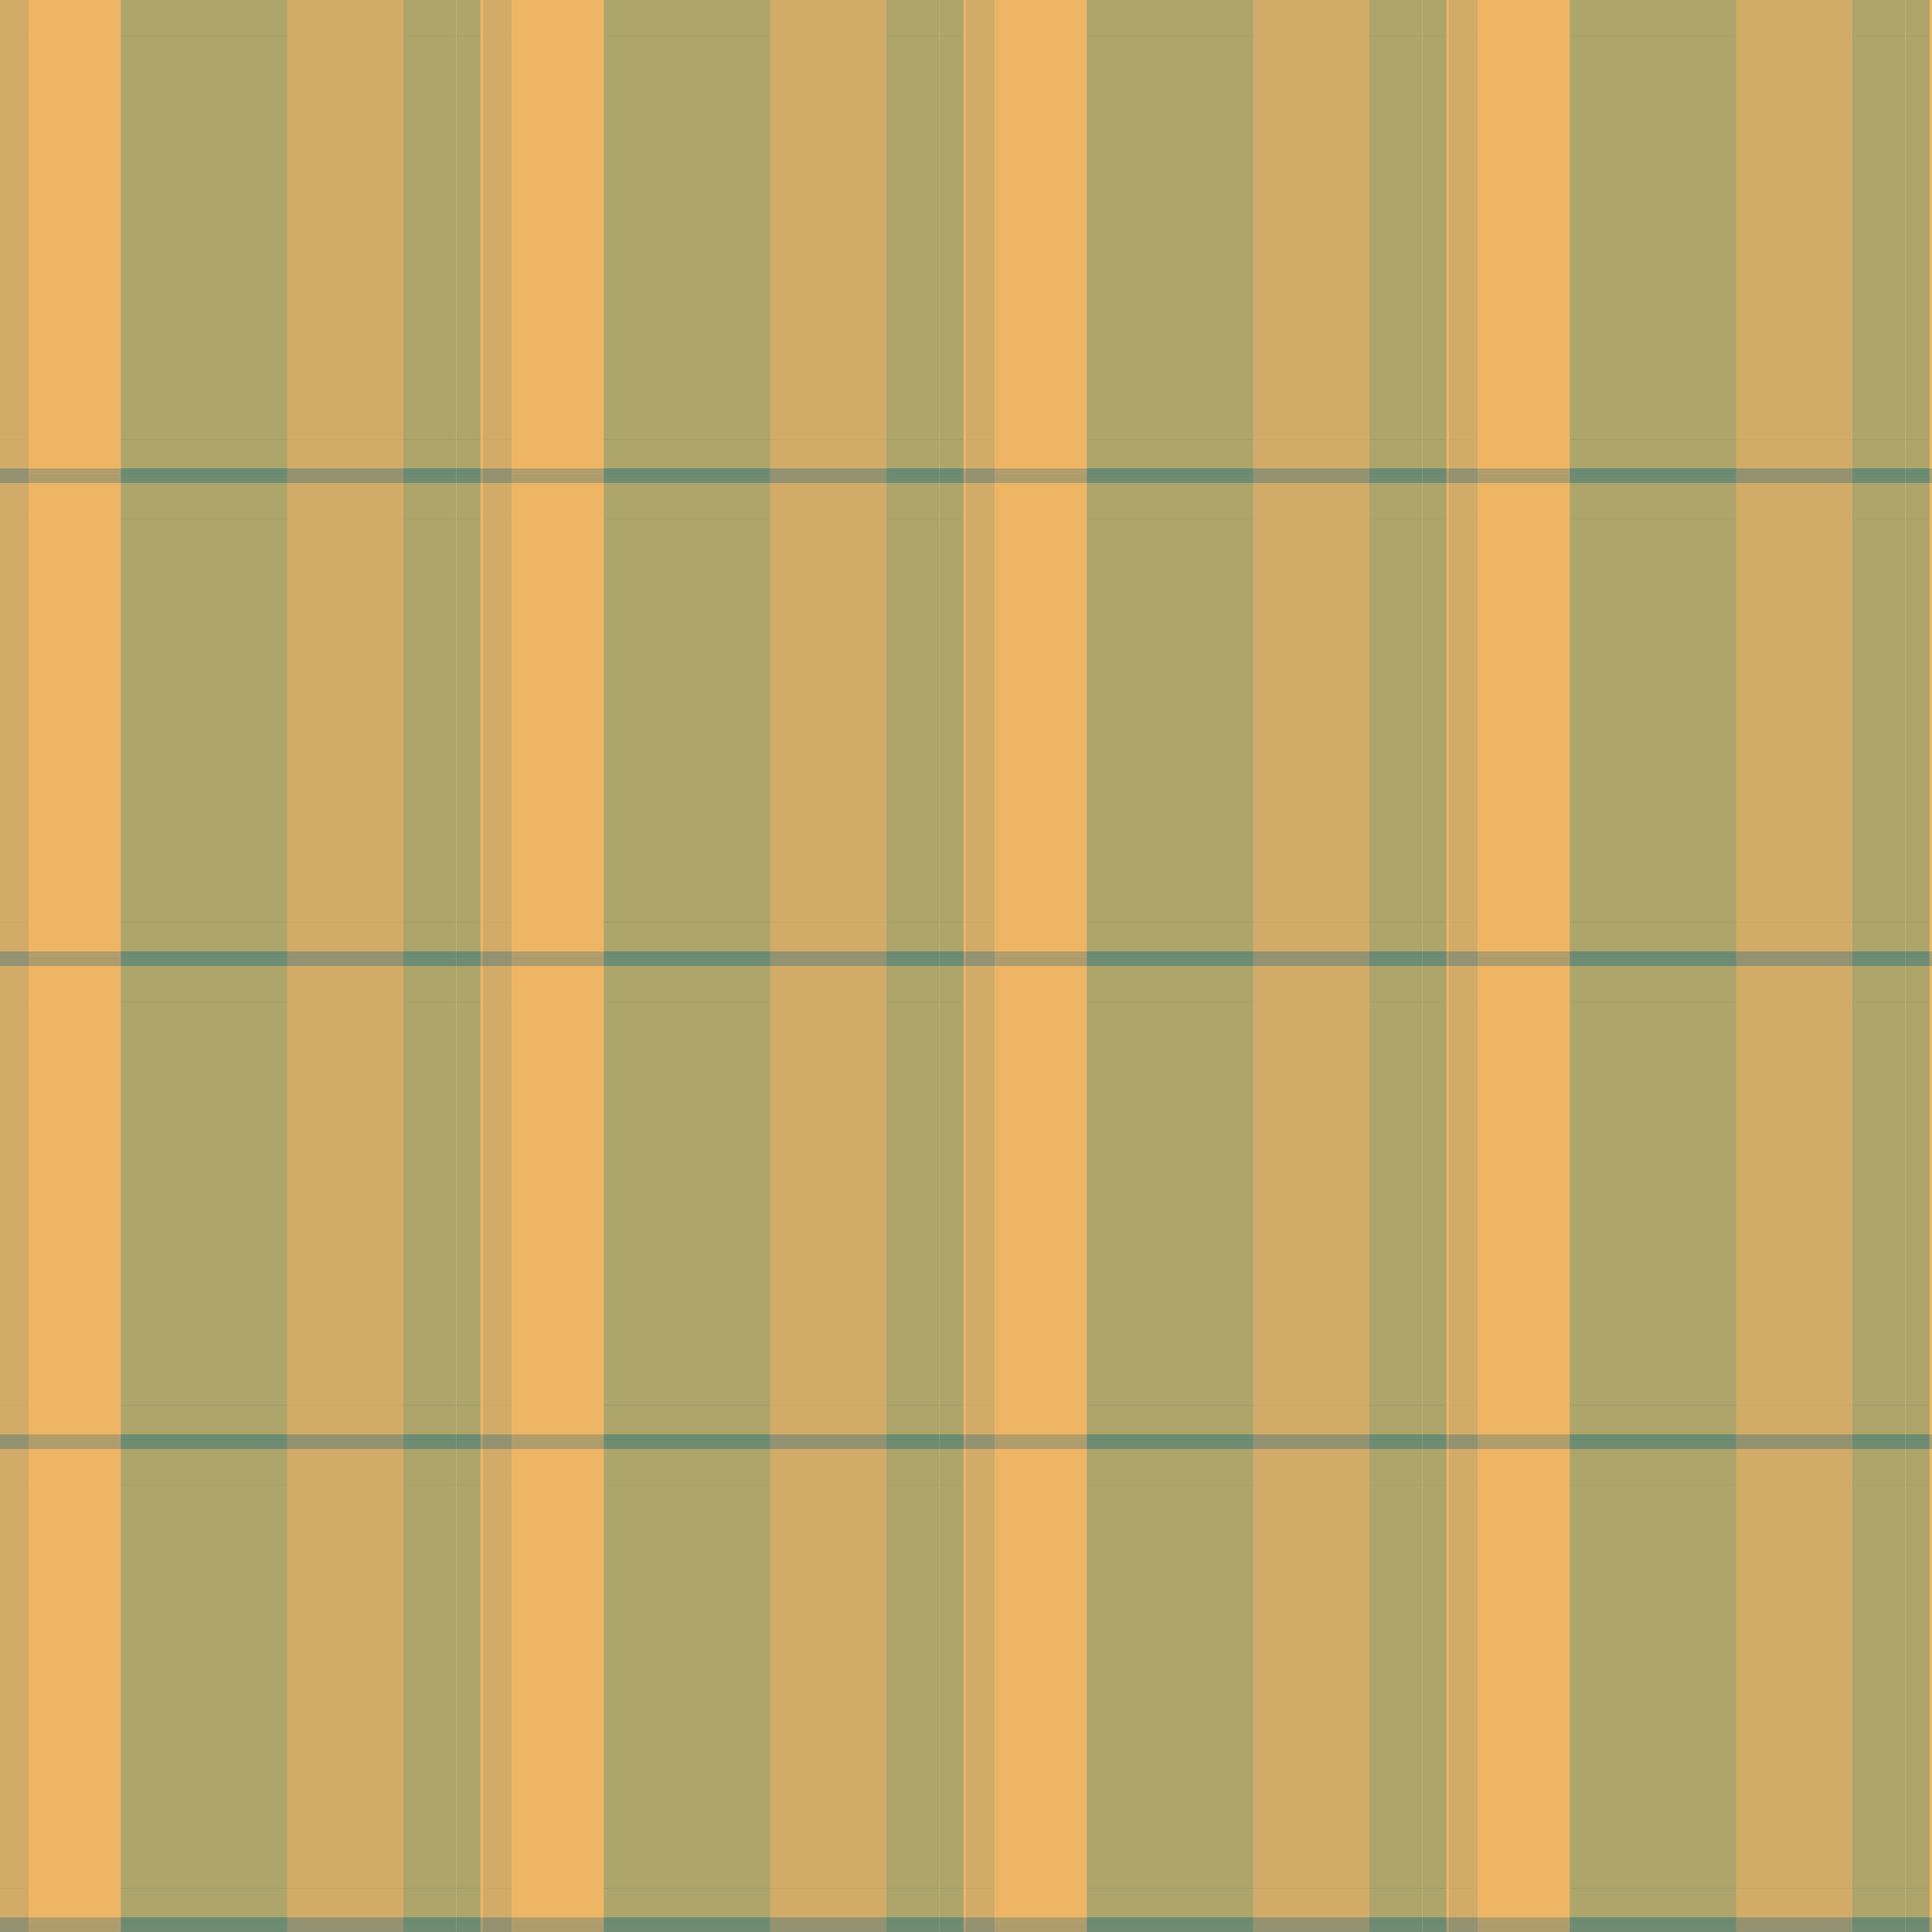
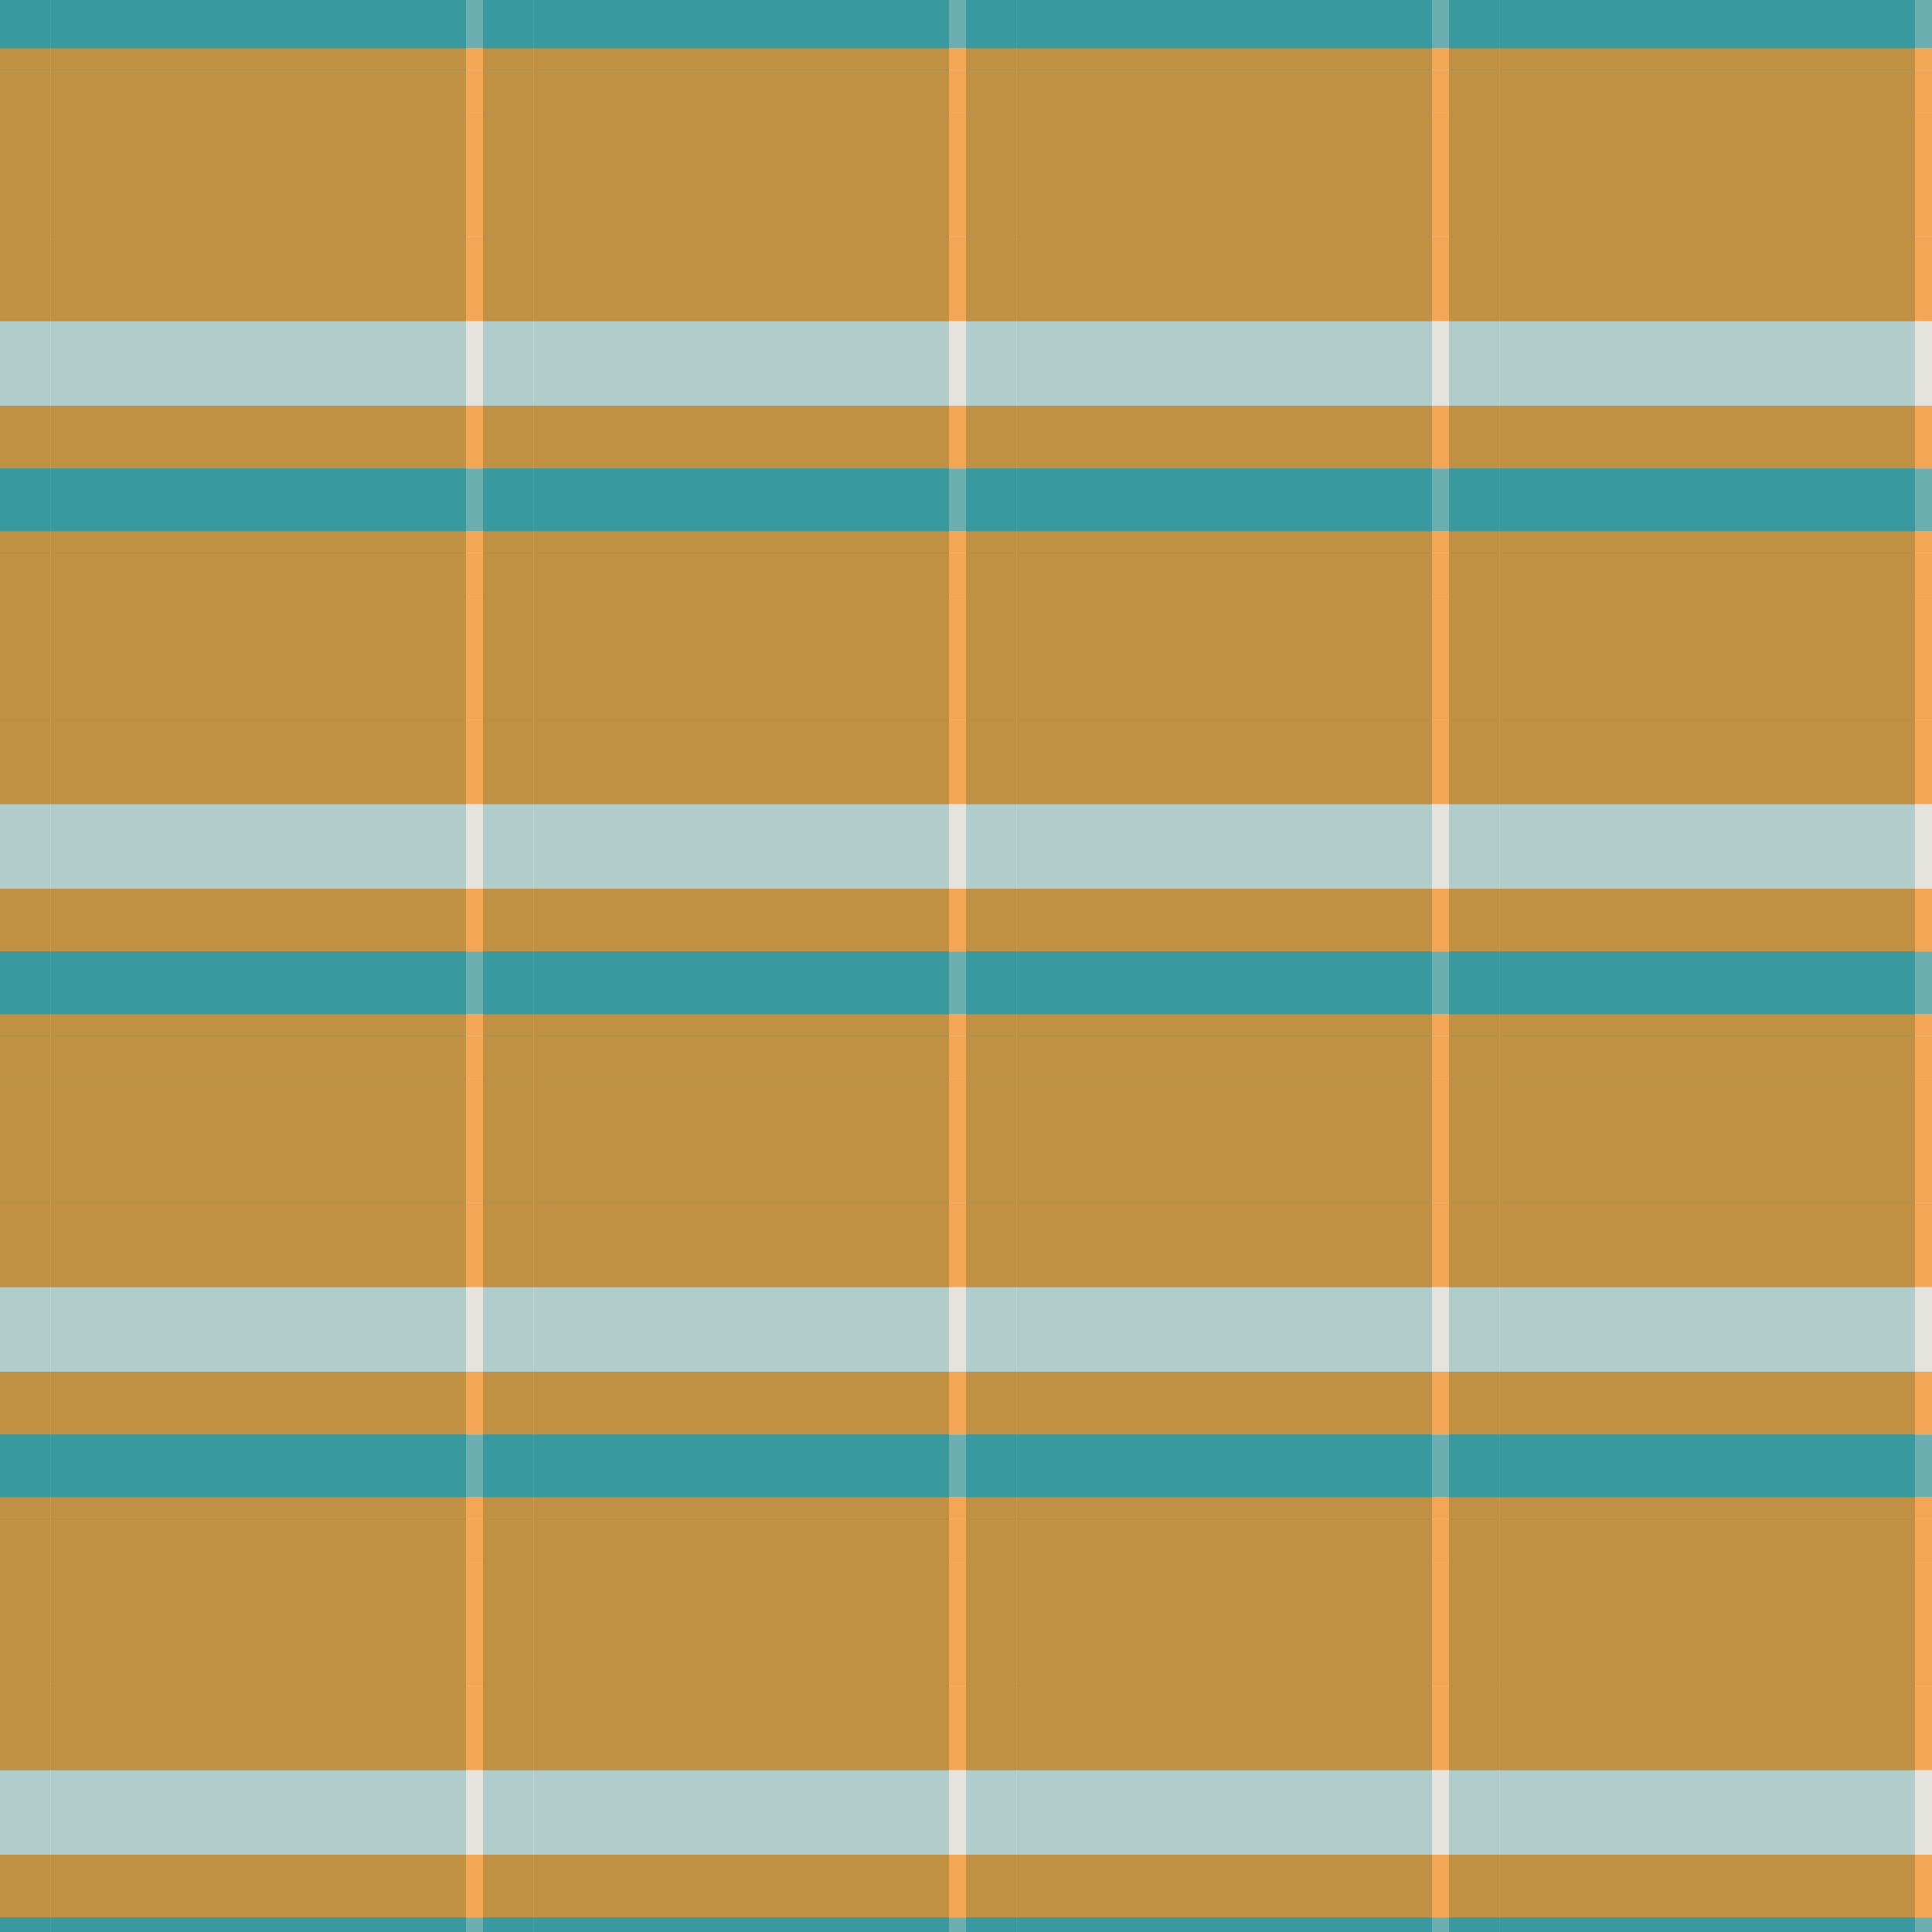
<svg xmlns="http://www.w3.org/2000/svg" version="1.0" width="800" height="800" viewBox="0 0 800 800" preserveAspectRatio="xMidYMid meet">
  <g id="row0" transform="translate(0,0.0)">
    <g id="0" transform="translate(0,0)scale(1,1)">
-       <rect x="0" y="0" width="12" height="200" fill="#949271" />
-       <rect x="12" y="0" width="38" height="200" fill="#EFB664" />
-       <rect x="50" y="0" width="69" height="200" fill="#167F79" />
-       <rect x="119" y="0" width="48" height="200" fill="#949271" />
-       <rect x="167" y="0" width="22" height="200" fill="#167F79" />
-       <rect x="189" y="0" width="10" height="200" fill="#167F79" />
-       <rect x="199" y="0" width="1" height="200" fill="#EFB664" />
-       <rect x="200" y="0" width="0" height="200" fill="#167F79" />
-       <g transform="rotate(90, 100, 100)" fill-opacity="0.7">
-         <rect x="0" y="0" width="15" height="200" fill="#EFB664" />
-         <rect x="15" y="0" width="167" height="200" fill="#EFB664" />
-         <rect x="182" y="0" width="12" height="200" fill="#EFB664" />
-         <rect x="194" y="0" width="1" height="200" fill="#949271" />
-         <rect x="195" y="0" width="1" height="200" fill="#949271" />
-         <rect x="196" y="0" width="4" height="200" fill="#949271" />
-         <rect x="200" y="0" width="0" height="200" fill="#949271" />
-         <rect x="200" y="0" width="0" height="200" fill="#EFB664" />
-         <rect x="200" y="0" width="0" height="200" fill="#EFB664" />
+       <rect x="0" y="0" width="21" height="200" fill="#38999E" />
+       <rect x="21" y="0" width="172" height="200" fill="#38999E" />
+       <rect x="193" y="0" width="7" height="200" fill="#E5E3DF" />
+       <g transform="rotate(90, 100, 100)" fill-opacity="0.7">
+         <rect x="0" y="0" width="20" height="200" fill="#38999E" />
+         <rect x="20" y="0" width="9" height="200" fill="#FA8D1C" />
+         <rect x="29" y="0" width="18" height="200" fill="#FA8D1C" />
+         <rect x="47" y="0" width="51" height="200" fill="#FA8D1C" />
+         <rect x="98" y="0" width="35" height="200" fill="#FA8D1C" />
+         <rect x="133" y="0" width="35" height="200" fill="#E5E3DF" />
+         <rect x="168" y="0" width="26" height="200" fill="#FA8D1C" />
+         <rect x="194" y="0" width="0" height="200" fill="#FA8D1C" />
+         <rect x="194" y="0" width="6" height="200" fill="#38999E" />
      </g>
    </g>
    <g id="1" transform="translate(200,0)scale(1,1)">
-       <rect x="0" y="0" width="12" height="200" fill="#949271" />
-       <rect x="12" y="0" width="38" height="200" fill="#EFB664" />
-       <rect x="50" y="0" width="69" height="200" fill="#167F79" />
-       <rect x="119" y="0" width="48" height="200" fill="#949271" />
-       <rect x="167" y="0" width="22" height="200" fill="#167F79" />
-       <rect x="189" y="0" width="10" height="200" fill="#167F79" />
-       <rect x="199" y="0" width="1" height="200" fill="#EFB664" />
-       <rect x="200" y="0" width="0" height="200" fill="#167F79" />
-       <g transform="rotate(90, 100, 100)" fill-opacity="0.7">
-         <rect x="0" y="0" width="15" height="200" fill="#EFB664" />
-         <rect x="15" y="0" width="167" height="200" fill="#EFB664" />
-         <rect x="182" y="0" width="12" height="200" fill="#EFB664" />
-         <rect x="194" y="0" width="1" height="200" fill="#949271" />
-         <rect x="195" y="0" width="1" height="200" fill="#949271" />
-         <rect x="196" y="0" width="4" height="200" fill="#949271" />
-         <rect x="200" y="0" width="0" height="200" fill="#949271" />
-         <rect x="200" y="0" width="0" height="200" fill="#EFB664" />
-         <rect x="200" y="0" width="0" height="200" fill="#EFB664" />
+       <rect x="0" y="0" width="21" height="200" fill="#38999E" />
+       <rect x="21" y="0" width="172" height="200" fill="#38999E" />
+       <rect x="193" y="0" width="7" height="200" fill="#E5E3DF" />
+       <g transform="rotate(90, 100, 100)" fill-opacity="0.7">
+         <rect x="0" y="0" width="20" height="200" fill="#38999E" />
+         <rect x="20" y="0" width="9" height="200" fill="#FA8D1C" />
+         <rect x="29" y="0" width="18" height="200" fill="#FA8D1C" />
+         <rect x="47" y="0" width="51" height="200" fill="#FA8D1C" />
+         <rect x="98" y="0" width="35" height="200" fill="#FA8D1C" />
+         <rect x="133" y="0" width="35" height="200" fill="#E5E3DF" />
+         <rect x="168" y="0" width="26" height="200" fill="#FA8D1C" />
+         <rect x="194" y="0" width="0" height="200" fill="#FA8D1C" />
+         <rect x="194" y="0" width="6" height="200" fill="#38999E" />
      </g>
    </g>
    <g id="2" transform="translate(400,0)scale(1,1)">
-       <rect x="0" y="0" width="12" height="200" fill="#949271" />
-       <rect x="12" y="0" width="38" height="200" fill="#EFB664" />
-       <rect x="50" y="0" width="69" height="200" fill="#167F79" />
-       <rect x="119" y="0" width="48" height="200" fill="#949271" />
-       <rect x="167" y="0" width="22" height="200" fill="#167F79" />
-       <rect x="189" y="0" width="10" height="200" fill="#167F79" />
-       <rect x="199" y="0" width="1" height="200" fill="#EFB664" />
-       <rect x="200" y="0" width="0" height="200" fill="#167F79" />
-       <g transform="rotate(90, 100, 100)" fill-opacity="0.7">
-         <rect x="0" y="0" width="15" height="200" fill="#EFB664" />
-         <rect x="15" y="0" width="167" height="200" fill="#EFB664" />
-         <rect x="182" y="0" width="12" height="200" fill="#EFB664" />
-         <rect x="194" y="0" width="1" height="200" fill="#949271" />
-         <rect x="195" y="0" width="1" height="200" fill="#949271" />
-         <rect x="196" y="0" width="4" height="200" fill="#949271" />
-         <rect x="200" y="0" width="0" height="200" fill="#949271" />
-         <rect x="200" y="0" width="0" height="200" fill="#EFB664" />
-         <rect x="200" y="0" width="0" height="200" fill="#EFB664" />
+       <rect x="0" y="0" width="21" height="200" fill="#38999E" />
+       <rect x="21" y="0" width="172" height="200" fill="#38999E" />
+       <rect x="193" y="0" width="7" height="200" fill="#E5E3DF" />
+       <g transform="rotate(90, 100, 100)" fill-opacity="0.7">
+         <rect x="0" y="0" width="20" height="200" fill="#38999E" />
+         <rect x="20" y="0" width="9" height="200" fill="#FA8D1C" />
+         <rect x="29" y="0" width="18" height="200" fill="#FA8D1C" />
+         <rect x="47" y="0" width="51" height="200" fill="#FA8D1C" />
+         <rect x="98" y="0" width="35" height="200" fill="#FA8D1C" />
+         <rect x="133" y="0" width="35" height="200" fill="#E5E3DF" />
+         <rect x="168" y="0" width="26" height="200" fill="#FA8D1C" />
+         <rect x="194" y="0" width="0" height="200" fill="#FA8D1C" />
+         <rect x="194" y="0" width="6" height="200" fill="#38999E" />
      </g>
    </g>
    <g id="3" transform="translate(600,0)scale(1,1)">
-       <rect x="0" y="0" width="12" height="200" fill="#949271" />
-       <rect x="12" y="0" width="38" height="200" fill="#EFB664" />
-       <rect x="50" y="0" width="69" height="200" fill="#167F79" />
-       <rect x="119" y="0" width="48" height="200" fill="#949271" />
-       <rect x="167" y="0" width="22" height="200" fill="#167F79" />
-       <rect x="189" y="0" width="10" height="200" fill="#167F79" />
-       <rect x="199" y="0" width="1" height="200" fill="#EFB664" />
-       <rect x="200" y="0" width="0" height="200" fill="#167F79" />
-       <g transform="rotate(90, 100, 100)" fill-opacity="0.7">
-         <rect x="0" y="0" width="15" height="200" fill="#EFB664" />
-         <rect x="15" y="0" width="167" height="200" fill="#EFB664" />
-         <rect x="182" y="0" width="12" height="200" fill="#EFB664" />
-         <rect x="194" y="0" width="1" height="200" fill="#949271" />
-         <rect x="195" y="0" width="1" height="200" fill="#949271" />
-         <rect x="196" y="0" width="4" height="200" fill="#949271" />
-         <rect x="200" y="0" width="0" height="200" fill="#949271" />
-         <rect x="200" y="0" width="0" height="200" fill="#EFB664" />
-         <rect x="200" y="0" width="0" height="200" fill="#EFB664" />
+       <rect x="0" y="0" width="21" height="200" fill="#38999E" />
+       <rect x="21" y="0" width="172" height="200" fill="#38999E" />
+       <rect x="193" y="0" width="7" height="200" fill="#E5E3DF" />
+       <g transform="rotate(90, 100, 100)" fill-opacity="0.7">
+         <rect x="0" y="0" width="20" height="200" fill="#38999E" />
+         <rect x="20" y="0" width="9" height="200" fill="#FA8D1C" />
+         <rect x="29" y="0" width="18" height="200" fill="#FA8D1C" />
+         <rect x="47" y="0" width="51" height="200" fill="#FA8D1C" />
+         <rect x="98" y="0" width="35" height="200" fill="#FA8D1C" />
+         <rect x="133" y="0" width="35" height="200" fill="#E5E3DF" />
+         <rect x="168" y="0" width="26" height="200" fill="#FA8D1C" />
+         <rect x="194" y="0" width="0" height="200" fill="#FA8D1C" />
+         <rect x="194" y="0" width="6" height="200" fill="#38999E" />
      </g>
    </g>
    <g id="4" transform="translate(800,0)scale(1,1)">
-       <rect x="0" y="0" width="12" height="200" fill="#949271" />
-       <rect x="12" y="0" width="38" height="200" fill="#EFB664" />
-       <rect x="50" y="0" width="69" height="200" fill="#167F79" />
-       <rect x="119" y="0" width="48" height="200" fill="#949271" />
-       <rect x="167" y="0" width="22" height="200" fill="#167F79" />
-       <rect x="189" y="0" width="10" height="200" fill="#167F79" />
-       <rect x="199" y="0" width="1" height="200" fill="#EFB664" />
-       <rect x="200" y="0" width="0" height="200" fill="#167F79" />
-       <g transform="rotate(90, 100, 100)" fill-opacity="0.7">
-         <rect x="0" y="0" width="15" height="200" fill="#EFB664" />
-         <rect x="15" y="0" width="167" height="200" fill="#EFB664" />
-         <rect x="182" y="0" width="12" height="200" fill="#EFB664" />
-         <rect x="194" y="0" width="1" height="200" fill="#949271" />
-         <rect x="195" y="0" width="1" height="200" fill="#949271" />
-         <rect x="196" y="0" width="4" height="200" fill="#949271" />
-         <rect x="200" y="0" width="0" height="200" fill="#949271" />
-         <rect x="200" y="0" width="0" height="200" fill="#EFB664" />
-         <rect x="200" y="0" width="0" height="200" fill="#EFB664" />
+       <rect x="0" y="0" width="21" height="200" fill="#38999E" />
+       <rect x="21" y="0" width="172" height="200" fill="#38999E" />
+       <rect x="193" y="0" width="7" height="200" fill="#E5E3DF" />
+       <g transform="rotate(90, 100, 100)" fill-opacity="0.7">
+         <rect x="0" y="0" width="20" height="200" fill="#38999E" />
+         <rect x="20" y="0" width="9" height="200" fill="#FA8D1C" />
+         <rect x="29" y="0" width="18" height="200" fill="#FA8D1C" />
+         <rect x="47" y="0" width="51" height="200" fill="#FA8D1C" />
+         <rect x="98" y="0" width="35" height="200" fill="#FA8D1C" />
+         <rect x="133" y="0" width="35" height="200" fill="#E5E3DF" />
+         <rect x="168" y="0" width="26" height="200" fill="#FA8D1C" />
+         <rect x="194" y="0" width="0" height="200" fill="#FA8D1C" />
+         <rect x="194" y="0" width="6" height="200" fill="#38999E" />
      </g>
    </g>
  </g>
  <g id="row1" transform="translate(0,200.0)">
    <g id="0" transform="translate(0,0)scale(1,1)">
-       <rect x="0" y="0" width="12" height="200" fill="#949271" />
-       <rect x="12" y="0" width="38" height="200" fill="#EFB664" />
-       <rect x="50" y="0" width="69" height="200" fill="#167F79" />
-       <rect x="119" y="0" width="48" height="200" fill="#949271" />
-       <rect x="167" y="0" width="22" height="200" fill="#167F79" />
-       <rect x="189" y="0" width="10" height="200" fill="#167F79" />
-       <rect x="199" y="0" width="1" height="200" fill="#EFB664" />
-       <rect x="200" y="0" width="0" height="200" fill="#167F79" />
-       <g transform="rotate(90, 100, 100)" fill-opacity="0.7">
-         <rect x="0" y="0" width="15" height="200" fill="#EFB664" />
-         <rect x="15" y="0" width="167" height="200" fill="#EFB664" />
-         <rect x="182" y="0" width="12" height="200" fill="#EFB664" />
-         <rect x="194" y="0" width="1" height="200" fill="#949271" />
-         <rect x="195" y="0" width="1" height="200" fill="#949271" />
-         <rect x="196" y="0" width="4" height="200" fill="#949271" />
-         <rect x="200" y="0" width="0" height="200" fill="#949271" />
-         <rect x="200" y="0" width="0" height="200" fill="#EFB664" />
-         <rect x="200" y="0" width="0" height="200" fill="#EFB664" />
+       <rect x="0" y="0" width="21" height="200" fill="#38999E" />
+       <rect x="21" y="0" width="172" height="200" fill="#38999E" />
+       <rect x="193" y="0" width="7" height="200" fill="#E5E3DF" />
+       <g transform="rotate(90, 100, 100)" fill-opacity="0.7">
+         <rect x="0" y="0" width="20" height="200" fill="#38999E" />
+         <rect x="20" y="0" width="9" height="200" fill="#FA8D1C" />
+         <rect x="29" y="0" width="18" height="200" fill="#FA8D1C" />
+         <rect x="47" y="0" width="51" height="200" fill="#FA8D1C" />
+         <rect x="98" y="0" width="35" height="200" fill="#FA8D1C" />
+         <rect x="133" y="0" width="35" height="200" fill="#E5E3DF" />
+         <rect x="168" y="0" width="26" height="200" fill="#FA8D1C" />
+         <rect x="194" y="0" width="0" height="200" fill="#FA8D1C" />
+         <rect x="194" y="0" width="6" height="200" fill="#38999E" />
      </g>
    </g>
    <g id="1" transform="translate(200,0)scale(1,1)">
-       <rect x="0" y="0" width="12" height="200" fill="#949271" />
-       <rect x="12" y="0" width="38" height="200" fill="#EFB664" />
-       <rect x="50" y="0" width="69" height="200" fill="#167F79" />
-       <rect x="119" y="0" width="48" height="200" fill="#949271" />
-       <rect x="167" y="0" width="22" height="200" fill="#167F79" />
-       <rect x="189" y="0" width="10" height="200" fill="#167F79" />
-       <rect x="199" y="0" width="1" height="200" fill="#EFB664" />
-       <rect x="200" y="0" width="0" height="200" fill="#167F79" />
-       <g transform="rotate(90, 100, 100)" fill-opacity="0.7">
-         <rect x="0" y="0" width="15" height="200" fill="#EFB664" />
-         <rect x="15" y="0" width="167" height="200" fill="#EFB664" />
-         <rect x="182" y="0" width="12" height="200" fill="#EFB664" />
-         <rect x="194" y="0" width="1" height="200" fill="#949271" />
-         <rect x="195" y="0" width="1" height="200" fill="#949271" />
-         <rect x="196" y="0" width="4" height="200" fill="#949271" />
-         <rect x="200" y="0" width="0" height="200" fill="#949271" />
-         <rect x="200" y="0" width="0" height="200" fill="#EFB664" />
-         <rect x="200" y="0" width="0" height="200" fill="#EFB664" />
+       <rect x="0" y="0" width="21" height="200" fill="#38999E" />
+       <rect x="21" y="0" width="172" height="200" fill="#38999E" />
+       <rect x="193" y="0" width="7" height="200" fill="#E5E3DF" />
+       <g transform="rotate(90, 100, 100)" fill-opacity="0.7">
+         <rect x="0" y="0" width="20" height="200" fill="#38999E" />
+         <rect x="20" y="0" width="9" height="200" fill="#FA8D1C" />
+         <rect x="29" y="0" width="18" height="200" fill="#FA8D1C" />
+         <rect x="47" y="0" width="51" height="200" fill="#FA8D1C" />
+         <rect x="98" y="0" width="35" height="200" fill="#FA8D1C" />
+         <rect x="133" y="0" width="35" height="200" fill="#E5E3DF" />
+         <rect x="168" y="0" width="26" height="200" fill="#FA8D1C" />
+         <rect x="194" y="0" width="0" height="200" fill="#FA8D1C" />
+         <rect x="194" y="0" width="6" height="200" fill="#38999E" />
      </g>
    </g>
    <g id="2" transform="translate(400,0)scale(1,1)">
-       <rect x="0" y="0" width="12" height="200" fill="#949271" />
-       <rect x="12" y="0" width="38" height="200" fill="#EFB664" />
-       <rect x="50" y="0" width="69" height="200" fill="#167F79" />
-       <rect x="119" y="0" width="48" height="200" fill="#949271" />
-       <rect x="167" y="0" width="22" height="200" fill="#167F79" />
-       <rect x="189" y="0" width="10" height="200" fill="#167F79" />
-       <rect x="199" y="0" width="1" height="200" fill="#EFB664" />
-       <rect x="200" y="0" width="0" height="200" fill="#167F79" />
-       <g transform="rotate(90, 100, 100)" fill-opacity="0.7">
-         <rect x="0" y="0" width="15" height="200" fill="#EFB664" />
-         <rect x="15" y="0" width="167" height="200" fill="#EFB664" />
-         <rect x="182" y="0" width="12" height="200" fill="#EFB664" />
-         <rect x="194" y="0" width="1" height="200" fill="#949271" />
-         <rect x="195" y="0" width="1" height="200" fill="#949271" />
-         <rect x="196" y="0" width="4" height="200" fill="#949271" />
-         <rect x="200" y="0" width="0" height="200" fill="#949271" />
-         <rect x="200" y="0" width="0" height="200" fill="#EFB664" />
-         <rect x="200" y="0" width="0" height="200" fill="#EFB664" />
+       <rect x="0" y="0" width="21" height="200" fill="#38999E" />
+       <rect x="21" y="0" width="172" height="200" fill="#38999E" />
+       <rect x="193" y="0" width="7" height="200" fill="#E5E3DF" />
+       <g transform="rotate(90, 100, 100)" fill-opacity="0.7">
+         <rect x="0" y="0" width="20" height="200" fill="#38999E" />
+         <rect x="20" y="0" width="9" height="200" fill="#FA8D1C" />
+         <rect x="29" y="0" width="18" height="200" fill="#FA8D1C" />
+         <rect x="47" y="0" width="51" height="200" fill="#FA8D1C" />
+         <rect x="98" y="0" width="35" height="200" fill="#FA8D1C" />
+         <rect x="133" y="0" width="35" height="200" fill="#E5E3DF" />
+         <rect x="168" y="0" width="26" height="200" fill="#FA8D1C" />
+         <rect x="194" y="0" width="0" height="200" fill="#FA8D1C" />
+         <rect x="194" y="0" width="6" height="200" fill="#38999E" />
      </g>
    </g>
    <g id="3" transform="translate(600,0)scale(1,1)">
-       <rect x="0" y="0" width="12" height="200" fill="#949271" />
-       <rect x="12" y="0" width="38" height="200" fill="#EFB664" />
-       <rect x="50" y="0" width="69" height="200" fill="#167F79" />
-       <rect x="119" y="0" width="48" height="200" fill="#949271" />
-       <rect x="167" y="0" width="22" height="200" fill="#167F79" />
-       <rect x="189" y="0" width="10" height="200" fill="#167F79" />
-       <rect x="199" y="0" width="1" height="200" fill="#EFB664" />
-       <rect x="200" y="0" width="0" height="200" fill="#167F79" />
-       <g transform="rotate(90, 100, 100)" fill-opacity="0.7">
-         <rect x="0" y="0" width="15" height="200" fill="#EFB664" />
-         <rect x="15" y="0" width="167" height="200" fill="#EFB664" />
-         <rect x="182" y="0" width="12" height="200" fill="#EFB664" />
-         <rect x="194" y="0" width="1" height="200" fill="#949271" />
-         <rect x="195" y="0" width="1" height="200" fill="#949271" />
-         <rect x="196" y="0" width="4" height="200" fill="#949271" />
-         <rect x="200" y="0" width="0" height="200" fill="#949271" />
-         <rect x="200" y="0" width="0" height="200" fill="#EFB664" />
-         <rect x="200" y="0" width="0" height="200" fill="#EFB664" />
+       <rect x="0" y="0" width="21" height="200" fill="#38999E" />
+       <rect x="21" y="0" width="172" height="200" fill="#38999E" />
+       <rect x="193" y="0" width="7" height="200" fill="#E5E3DF" />
+       <g transform="rotate(90, 100, 100)" fill-opacity="0.7">
+         <rect x="0" y="0" width="20" height="200" fill="#38999E" />
+         <rect x="20" y="0" width="9" height="200" fill="#FA8D1C" />
+         <rect x="29" y="0" width="18" height="200" fill="#FA8D1C" />
+         <rect x="47" y="0" width="51" height="200" fill="#FA8D1C" />
+         <rect x="98" y="0" width="35" height="200" fill="#FA8D1C" />
+         <rect x="133" y="0" width="35" height="200" fill="#E5E3DF" />
+         <rect x="168" y="0" width="26" height="200" fill="#FA8D1C" />
+         <rect x="194" y="0" width="0" height="200" fill="#FA8D1C" />
+         <rect x="194" y="0" width="6" height="200" fill="#38999E" />
      </g>
    </g>
    <g id="4" transform="translate(800,0)scale(1,1)">
-       <rect x="0" y="0" width="12" height="200" fill="#949271" />
-       <rect x="12" y="0" width="38" height="200" fill="#EFB664" />
-       <rect x="50" y="0" width="69" height="200" fill="#167F79" />
-       <rect x="119" y="0" width="48" height="200" fill="#949271" />
-       <rect x="167" y="0" width="22" height="200" fill="#167F79" />
-       <rect x="189" y="0" width="10" height="200" fill="#167F79" />
-       <rect x="199" y="0" width="1" height="200" fill="#EFB664" />
-       <rect x="200" y="0" width="0" height="200" fill="#167F79" />
-       <g transform="rotate(90, 100, 100)" fill-opacity="0.7">
-         <rect x="0" y="0" width="15" height="200" fill="#EFB664" />
-         <rect x="15" y="0" width="167" height="200" fill="#EFB664" />
-         <rect x="182" y="0" width="12" height="200" fill="#EFB664" />
-         <rect x="194" y="0" width="1" height="200" fill="#949271" />
-         <rect x="195" y="0" width="1" height="200" fill="#949271" />
-         <rect x="196" y="0" width="4" height="200" fill="#949271" />
-         <rect x="200" y="0" width="0" height="200" fill="#949271" />
-         <rect x="200" y="0" width="0" height="200" fill="#EFB664" />
-         <rect x="200" y="0" width="0" height="200" fill="#EFB664" />
+       <rect x="0" y="0" width="21" height="200" fill="#38999E" />
+       <rect x="21" y="0" width="172" height="200" fill="#38999E" />
+       <rect x="193" y="0" width="7" height="200" fill="#E5E3DF" />
+       <g transform="rotate(90, 100, 100)" fill-opacity="0.7">
+         <rect x="0" y="0" width="20" height="200" fill="#38999E" />
+         <rect x="20" y="0" width="9" height="200" fill="#FA8D1C" />
+         <rect x="29" y="0" width="18" height="200" fill="#FA8D1C" />
+         <rect x="47" y="0" width="51" height="200" fill="#FA8D1C" />
+         <rect x="98" y="0" width="35" height="200" fill="#FA8D1C" />
+         <rect x="133" y="0" width="35" height="200" fill="#E5E3DF" />
+         <rect x="168" y="0" width="26" height="200" fill="#FA8D1C" />
+         <rect x="194" y="0" width="0" height="200" fill="#FA8D1C" />
+         <rect x="194" y="0" width="6" height="200" fill="#38999E" />
      </g>
    </g>
  </g>
  <g id="row2" transform="translate(0,400.0)">
    <g id="0" transform="translate(0,0)scale(1,1)">
-       <rect x="0" y="0" width="12" height="200" fill="#949271" />
-       <rect x="12" y="0" width="38" height="200" fill="#EFB664" />
-       <rect x="50" y="0" width="69" height="200" fill="#167F79" />
-       <rect x="119" y="0" width="48" height="200" fill="#949271" />
-       <rect x="167" y="0" width="22" height="200" fill="#167F79" />
-       <rect x="189" y="0" width="10" height="200" fill="#167F79" />
-       <rect x="199" y="0" width="1" height="200" fill="#EFB664" />
-       <rect x="200" y="0" width="0" height="200" fill="#167F79" />
-       <g transform="rotate(90, 100, 100)" fill-opacity="0.7">
-         <rect x="0" y="0" width="15" height="200" fill="#EFB664" />
-         <rect x="15" y="0" width="167" height="200" fill="#EFB664" />
-         <rect x="182" y="0" width="12" height="200" fill="#EFB664" />
-         <rect x="194" y="0" width="1" height="200" fill="#949271" />
-         <rect x="195" y="0" width="1" height="200" fill="#949271" />
-         <rect x="196" y="0" width="4" height="200" fill="#949271" />
-         <rect x="200" y="0" width="0" height="200" fill="#949271" />
-         <rect x="200" y="0" width="0" height="200" fill="#EFB664" />
-         <rect x="200" y="0" width="0" height="200" fill="#EFB664" />
+       <rect x="0" y="0" width="21" height="200" fill="#38999E" />
+       <rect x="21" y="0" width="172" height="200" fill="#38999E" />
+       <rect x="193" y="0" width="7" height="200" fill="#E5E3DF" />
+       <g transform="rotate(90, 100, 100)" fill-opacity="0.7">
+         <rect x="0" y="0" width="20" height="200" fill="#38999E" />
+         <rect x="20" y="0" width="9" height="200" fill="#FA8D1C" />
+         <rect x="29" y="0" width="18" height="200" fill="#FA8D1C" />
+         <rect x="47" y="0" width="51" height="200" fill="#FA8D1C" />
+         <rect x="98" y="0" width="35" height="200" fill="#FA8D1C" />
+         <rect x="133" y="0" width="35" height="200" fill="#E5E3DF" />
+         <rect x="168" y="0" width="26" height="200" fill="#FA8D1C" />
+         <rect x="194" y="0" width="0" height="200" fill="#FA8D1C" />
+         <rect x="194" y="0" width="6" height="200" fill="#38999E" />
      </g>
    </g>
    <g id="1" transform="translate(200,0)scale(1,1)">
-       <rect x="0" y="0" width="12" height="200" fill="#949271" />
-       <rect x="12" y="0" width="38" height="200" fill="#EFB664" />
-       <rect x="50" y="0" width="69" height="200" fill="#167F79" />
-       <rect x="119" y="0" width="48" height="200" fill="#949271" />
-       <rect x="167" y="0" width="22" height="200" fill="#167F79" />
-       <rect x="189" y="0" width="10" height="200" fill="#167F79" />
-       <rect x="199" y="0" width="1" height="200" fill="#EFB664" />
-       <rect x="200" y="0" width="0" height="200" fill="#167F79" />
-       <g transform="rotate(90, 100, 100)" fill-opacity="0.7">
-         <rect x="0" y="0" width="15" height="200" fill="#EFB664" />
-         <rect x="15" y="0" width="167" height="200" fill="#EFB664" />
-         <rect x="182" y="0" width="12" height="200" fill="#EFB664" />
-         <rect x="194" y="0" width="1" height="200" fill="#949271" />
-         <rect x="195" y="0" width="1" height="200" fill="#949271" />
-         <rect x="196" y="0" width="4" height="200" fill="#949271" />
-         <rect x="200" y="0" width="0" height="200" fill="#949271" />
-         <rect x="200" y="0" width="0" height="200" fill="#EFB664" />
-         <rect x="200" y="0" width="0" height="200" fill="#EFB664" />
+       <rect x="0" y="0" width="21" height="200" fill="#38999E" />
+       <rect x="21" y="0" width="172" height="200" fill="#38999E" />
+       <rect x="193" y="0" width="7" height="200" fill="#E5E3DF" />
+       <g transform="rotate(90, 100, 100)" fill-opacity="0.7">
+         <rect x="0" y="0" width="20" height="200" fill="#38999E" />
+         <rect x="20" y="0" width="9" height="200" fill="#FA8D1C" />
+         <rect x="29" y="0" width="18" height="200" fill="#FA8D1C" />
+         <rect x="47" y="0" width="51" height="200" fill="#FA8D1C" />
+         <rect x="98" y="0" width="35" height="200" fill="#FA8D1C" />
+         <rect x="133" y="0" width="35" height="200" fill="#E5E3DF" />
+         <rect x="168" y="0" width="26" height="200" fill="#FA8D1C" />
+         <rect x="194" y="0" width="0" height="200" fill="#FA8D1C" />
+         <rect x="194" y="0" width="6" height="200" fill="#38999E" />
      </g>
    </g>
    <g id="2" transform="translate(400,0)scale(1,1)">
-       <rect x="0" y="0" width="12" height="200" fill="#949271" />
-       <rect x="12" y="0" width="38" height="200" fill="#EFB664" />
-       <rect x="50" y="0" width="69" height="200" fill="#167F79" />
-       <rect x="119" y="0" width="48" height="200" fill="#949271" />
-       <rect x="167" y="0" width="22" height="200" fill="#167F79" />
-       <rect x="189" y="0" width="10" height="200" fill="#167F79" />
-       <rect x="199" y="0" width="1" height="200" fill="#EFB664" />
-       <rect x="200" y="0" width="0" height="200" fill="#167F79" />
-       <g transform="rotate(90, 100, 100)" fill-opacity="0.7">
-         <rect x="0" y="0" width="15" height="200" fill="#EFB664" />
-         <rect x="15" y="0" width="167" height="200" fill="#EFB664" />
-         <rect x="182" y="0" width="12" height="200" fill="#EFB664" />
-         <rect x="194" y="0" width="1" height="200" fill="#949271" />
-         <rect x="195" y="0" width="1" height="200" fill="#949271" />
-         <rect x="196" y="0" width="4" height="200" fill="#949271" />
-         <rect x="200" y="0" width="0" height="200" fill="#949271" />
-         <rect x="200" y="0" width="0" height="200" fill="#EFB664" />
-         <rect x="200" y="0" width="0" height="200" fill="#EFB664" />
+       <rect x="0" y="0" width="21" height="200" fill="#38999E" />
+       <rect x="21" y="0" width="172" height="200" fill="#38999E" />
+       <rect x="193" y="0" width="7" height="200" fill="#E5E3DF" />
+       <g transform="rotate(90, 100, 100)" fill-opacity="0.7">
+         <rect x="0" y="0" width="20" height="200" fill="#38999E" />
+         <rect x="20" y="0" width="9" height="200" fill="#FA8D1C" />
+         <rect x="29" y="0" width="18" height="200" fill="#FA8D1C" />
+         <rect x="47" y="0" width="51" height="200" fill="#FA8D1C" />
+         <rect x="98" y="0" width="35" height="200" fill="#FA8D1C" />
+         <rect x="133" y="0" width="35" height="200" fill="#E5E3DF" />
+         <rect x="168" y="0" width="26" height="200" fill="#FA8D1C" />
+         <rect x="194" y="0" width="0" height="200" fill="#FA8D1C" />
+         <rect x="194" y="0" width="6" height="200" fill="#38999E" />
      </g>
    </g>
    <g id="3" transform="translate(600,0)scale(1,1)">
-       <rect x="0" y="0" width="12" height="200" fill="#949271" />
-       <rect x="12" y="0" width="38" height="200" fill="#EFB664" />
-       <rect x="50" y="0" width="69" height="200" fill="#167F79" />
-       <rect x="119" y="0" width="48" height="200" fill="#949271" />
-       <rect x="167" y="0" width="22" height="200" fill="#167F79" />
-       <rect x="189" y="0" width="10" height="200" fill="#167F79" />
-       <rect x="199" y="0" width="1" height="200" fill="#EFB664" />
-       <rect x="200" y="0" width="0" height="200" fill="#167F79" />
-       <g transform="rotate(90, 100, 100)" fill-opacity="0.7">
-         <rect x="0" y="0" width="15" height="200" fill="#EFB664" />
-         <rect x="15" y="0" width="167" height="200" fill="#EFB664" />
-         <rect x="182" y="0" width="12" height="200" fill="#EFB664" />
-         <rect x="194" y="0" width="1" height="200" fill="#949271" />
-         <rect x="195" y="0" width="1" height="200" fill="#949271" />
-         <rect x="196" y="0" width="4" height="200" fill="#949271" />
-         <rect x="200" y="0" width="0" height="200" fill="#949271" />
-         <rect x="200" y="0" width="0" height="200" fill="#EFB664" />
-         <rect x="200" y="0" width="0" height="200" fill="#EFB664" />
+       <rect x="0" y="0" width="21" height="200" fill="#38999E" />
+       <rect x="21" y="0" width="172" height="200" fill="#38999E" />
+       <rect x="193" y="0" width="7" height="200" fill="#E5E3DF" />
+       <g transform="rotate(90, 100, 100)" fill-opacity="0.7">
+         <rect x="0" y="0" width="20" height="200" fill="#38999E" />
+         <rect x="20" y="0" width="9" height="200" fill="#FA8D1C" />
+         <rect x="29" y="0" width="18" height="200" fill="#FA8D1C" />
+         <rect x="47" y="0" width="51" height="200" fill="#FA8D1C" />
+         <rect x="98" y="0" width="35" height="200" fill="#FA8D1C" />
+         <rect x="133" y="0" width="35" height="200" fill="#E5E3DF" />
+         <rect x="168" y="0" width="26" height="200" fill="#FA8D1C" />
+         <rect x="194" y="0" width="0" height="200" fill="#FA8D1C" />
+         <rect x="194" y="0" width="6" height="200" fill="#38999E" />
      </g>
    </g>
    <g id="4" transform="translate(800,0)scale(1,1)">
-       <rect x="0" y="0" width="12" height="200" fill="#949271" />
-       <rect x="12" y="0" width="38" height="200" fill="#EFB664" />
-       <rect x="50" y="0" width="69" height="200" fill="#167F79" />
-       <rect x="119" y="0" width="48" height="200" fill="#949271" />
-       <rect x="167" y="0" width="22" height="200" fill="#167F79" />
-       <rect x="189" y="0" width="10" height="200" fill="#167F79" />
-       <rect x="199" y="0" width="1" height="200" fill="#EFB664" />
-       <rect x="200" y="0" width="0" height="200" fill="#167F79" />
-       <g transform="rotate(90, 100, 100)" fill-opacity="0.7">
-         <rect x="0" y="0" width="15" height="200" fill="#EFB664" />
-         <rect x="15" y="0" width="167" height="200" fill="#EFB664" />
-         <rect x="182" y="0" width="12" height="200" fill="#EFB664" />
-         <rect x="194" y="0" width="1" height="200" fill="#949271" />
-         <rect x="195" y="0" width="1" height="200" fill="#949271" />
-         <rect x="196" y="0" width="4" height="200" fill="#949271" />
-         <rect x="200" y="0" width="0" height="200" fill="#949271" />
-         <rect x="200" y="0" width="0" height="200" fill="#EFB664" />
-         <rect x="200" y="0" width="0" height="200" fill="#EFB664" />
+       <rect x="0" y="0" width="21" height="200" fill="#38999E" />
+       <rect x="21" y="0" width="172" height="200" fill="#38999E" />
+       <rect x="193" y="0" width="7" height="200" fill="#E5E3DF" />
+       <g transform="rotate(90, 100, 100)" fill-opacity="0.7">
+         <rect x="0" y="0" width="20" height="200" fill="#38999E" />
+         <rect x="20" y="0" width="9" height="200" fill="#FA8D1C" />
+         <rect x="29" y="0" width="18" height="200" fill="#FA8D1C" />
+         <rect x="47" y="0" width="51" height="200" fill="#FA8D1C" />
+         <rect x="98" y="0" width="35" height="200" fill="#FA8D1C" />
+         <rect x="133" y="0" width="35" height="200" fill="#E5E3DF" />
+         <rect x="168" y="0" width="26" height="200" fill="#FA8D1C" />
+         <rect x="194" y="0" width="0" height="200" fill="#FA8D1C" />
+         <rect x="194" y="0" width="6" height="200" fill="#38999E" />
      </g>
    </g>
  </g>
  <g id="row3" transform="translate(0,600.0)">
    <g id="0" transform="translate(0,0)scale(1,1)">
-       <rect x="0" y="0" width="12" height="200" fill="#949271" />
-       <rect x="12" y="0" width="38" height="200" fill="#EFB664" />
-       <rect x="50" y="0" width="69" height="200" fill="#167F79" />
-       <rect x="119" y="0" width="48" height="200" fill="#949271" />
-       <rect x="167" y="0" width="22" height="200" fill="#167F79" />
-       <rect x="189" y="0" width="10" height="200" fill="#167F79" />
-       <rect x="199" y="0" width="1" height="200" fill="#EFB664" />
-       <rect x="200" y="0" width="0" height="200" fill="#167F79" />
-       <g transform="rotate(90, 100, 100)" fill-opacity="0.7">
-         <rect x="0" y="0" width="15" height="200" fill="#EFB664" />
-         <rect x="15" y="0" width="167" height="200" fill="#EFB664" />
-         <rect x="182" y="0" width="12" height="200" fill="#EFB664" />
-         <rect x="194" y="0" width="1" height="200" fill="#949271" />
-         <rect x="195" y="0" width="1" height="200" fill="#949271" />
-         <rect x="196" y="0" width="4" height="200" fill="#949271" />
-         <rect x="200" y="0" width="0" height="200" fill="#949271" />
-         <rect x="200" y="0" width="0" height="200" fill="#EFB664" />
-         <rect x="200" y="0" width="0" height="200" fill="#EFB664" />
+       <rect x="0" y="0" width="21" height="200" fill="#38999E" />
+       <rect x="21" y="0" width="172" height="200" fill="#38999E" />
+       <rect x="193" y="0" width="7" height="200" fill="#E5E3DF" />
+       <g transform="rotate(90, 100, 100)" fill-opacity="0.7">
+         <rect x="0" y="0" width="20" height="200" fill="#38999E" />
+         <rect x="20" y="0" width="9" height="200" fill="#FA8D1C" />
+         <rect x="29" y="0" width="18" height="200" fill="#FA8D1C" />
+         <rect x="47" y="0" width="51" height="200" fill="#FA8D1C" />
+         <rect x="98" y="0" width="35" height="200" fill="#FA8D1C" />
+         <rect x="133" y="0" width="35" height="200" fill="#E5E3DF" />
+         <rect x="168" y="0" width="26" height="200" fill="#FA8D1C" />
+         <rect x="194" y="0" width="0" height="200" fill="#FA8D1C" />
+         <rect x="194" y="0" width="6" height="200" fill="#38999E" />
      </g>
    </g>
    <g id="1" transform="translate(200,0)scale(1,1)">
-       <rect x="0" y="0" width="12" height="200" fill="#949271" />
-       <rect x="12" y="0" width="38" height="200" fill="#EFB664" />
-       <rect x="50" y="0" width="69" height="200" fill="#167F79" />
-       <rect x="119" y="0" width="48" height="200" fill="#949271" />
-       <rect x="167" y="0" width="22" height="200" fill="#167F79" />
-       <rect x="189" y="0" width="10" height="200" fill="#167F79" />
-       <rect x="199" y="0" width="1" height="200" fill="#EFB664" />
-       <rect x="200" y="0" width="0" height="200" fill="#167F79" />
-       <g transform="rotate(90, 100, 100)" fill-opacity="0.7">
-         <rect x="0" y="0" width="15" height="200" fill="#EFB664" />
-         <rect x="15" y="0" width="167" height="200" fill="#EFB664" />
-         <rect x="182" y="0" width="12" height="200" fill="#EFB664" />
-         <rect x="194" y="0" width="1" height="200" fill="#949271" />
-         <rect x="195" y="0" width="1" height="200" fill="#949271" />
-         <rect x="196" y="0" width="4" height="200" fill="#949271" />
-         <rect x="200" y="0" width="0" height="200" fill="#949271" />
-         <rect x="200" y="0" width="0" height="200" fill="#EFB664" />
-         <rect x="200" y="0" width="0" height="200" fill="#EFB664" />
+       <rect x="0" y="0" width="21" height="200" fill="#38999E" />
+       <rect x="21" y="0" width="172" height="200" fill="#38999E" />
+       <rect x="193" y="0" width="7" height="200" fill="#E5E3DF" />
+       <g transform="rotate(90, 100, 100)" fill-opacity="0.7">
+         <rect x="0" y="0" width="20" height="200" fill="#38999E" />
+         <rect x="20" y="0" width="9" height="200" fill="#FA8D1C" />
+         <rect x="29" y="0" width="18" height="200" fill="#FA8D1C" />
+         <rect x="47" y="0" width="51" height="200" fill="#FA8D1C" />
+         <rect x="98" y="0" width="35" height="200" fill="#FA8D1C" />
+         <rect x="133" y="0" width="35" height="200" fill="#E5E3DF" />
+         <rect x="168" y="0" width="26" height="200" fill="#FA8D1C" />
+         <rect x="194" y="0" width="0" height="200" fill="#FA8D1C" />
+         <rect x="194" y="0" width="6" height="200" fill="#38999E" />
      </g>
    </g>
    <g id="2" transform="translate(400,0)scale(1,1)">
-       <rect x="0" y="0" width="12" height="200" fill="#949271" />
-       <rect x="12" y="0" width="38" height="200" fill="#EFB664" />
-       <rect x="50" y="0" width="69" height="200" fill="#167F79" />
-       <rect x="119" y="0" width="48" height="200" fill="#949271" />
-       <rect x="167" y="0" width="22" height="200" fill="#167F79" />
-       <rect x="189" y="0" width="10" height="200" fill="#167F79" />
-       <rect x="199" y="0" width="1" height="200" fill="#EFB664" />
-       <rect x="200" y="0" width="0" height="200" fill="#167F79" />
-       <g transform="rotate(90, 100, 100)" fill-opacity="0.7">
-         <rect x="0" y="0" width="15" height="200" fill="#EFB664" />
-         <rect x="15" y="0" width="167" height="200" fill="#EFB664" />
-         <rect x="182" y="0" width="12" height="200" fill="#EFB664" />
-         <rect x="194" y="0" width="1" height="200" fill="#949271" />
-         <rect x="195" y="0" width="1" height="200" fill="#949271" />
-         <rect x="196" y="0" width="4" height="200" fill="#949271" />
-         <rect x="200" y="0" width="0" height="200" fill="#949271" />
-         <rect x="200" y="0" width="0" height="200" fill="#EFB664" />
-         <rect x="200" y="0" width="0" height="200" fill="#EFB664" />
+       <rect x="0" y="0" width="21" height="200" fill="#38999E" />
+       <rect x="21" y="0" width="172" height="200" fill="#38999E" />
+       <rect x="193" y="0" width="7" height="200" fill="#E5E3DF" />
+       <g transform="rotate(90, 100, 100)" fill-opacity="0.7">
+         <rect x="0" y="0" width="20" height="200" fill="#38999E" />
+         <rect x="20" y="0" width="9" height="200" fill="#FA8D1C" />
+         <rect x="29" y="0" width="18" height="200" fill="#FA8D1C" />
+         <rect x="47" y="0" width="51" height="200" fill="#FA8D1C" />
+         <rect x="98" y="0" width="35" height="200" fill="#FA8D1C" />
+         <rect x="133" y="0" width="35" height="200" fill="#E5E3DF" />
+         <rect x="168" y="0" width="26" height="200" fill="#FA8D1C" />
+         <rect x="194" y="0" width="0" height="200" fill="#FA8D1C" />
+         <rect x="194" y="0" width="6" height="200" fill="#38999E" />
      </g>
    </g>
    <g id="3" transform="translate(600,0)scale(1,1)">
-       <rect x="0" y="0" width="12" height="200" fill="#949271" />
-       <rect x="12" y="0" width="38" height="200" fill="#EFB664" />
-       <rect x="50" y="0" width="69" height="200" fill="#167F79" />
-       <rect x="119" y="0" width="48" height="200" fill="#949271" />
-       <rect x="167" y="0" width="22" height="200" fill="#167F79" />
-       <rect x="189" y="0" width="10" height="200" fill="#167F79" />
-       <rect x="199" y="0" width="1" height="200" fill="#EFB664" />
-       <rect x="200" y="0" width="0" height="200" fill="#167F79" />
-       <g transform="rotate(90, 100, 100)" fill-opacity="0.7">
-         <rect x="0" y="0" width="15" height="200" fill="#EFB664" />
-         <rect x="15" y="0" width="167" height="200" fill="#EFB664" />
-         <rect x="182" y="0" width="12" height="200" fill="#EFB664" />
-         <rect x="194" y="0" width="1" height="200" fill="#949271" />
-         <rect x="195" y="0" width="1" height="200" fill="#949271" />
-         <rect x="196" y="0" width="4" height="200" fill="#949271" />
-         <rect x="200" y="0" width="0" height="200" fill="#949271" />
-         <rect x="200" y="0" width="0" height="200" fill="#EFB664" />
-         <rect x="200" y="0" width="0" height="200" fill="#EFB664" />
+       <rect x="0" y="0" width="21" height="200" fill="#38999E" />
+       <rect x="21" y="0" width="172" height="200" fill="#38999E" />
+       <rect x="193" y="0" width="7" height="200" fill="#E5E3DF" />
+       <g transform="rotate(90, 100, 100)" fill-opacity="0.7">
+         <rect x="0" y="0" width="20" height="200" fill="#38999E" />
+         <rect x="20" y="0" width="9" height="200" fill="#FA8D1C" />
+         <rect x="29" y="0" width="18" height="200" fill="#FA8D1C" />
+         <rect x="47" y="0" width="51" height="200" fill="#FA8D1C" />
+         <rect x="98" y="0" width="35" height="200" fill="#FA8D1C" />
+         <rect x="133" y="0" width="35" height="200" fill="#E5E3DF" />
+         <rect x="168" y="0" width="26" height="200" fill="#FA8D1C" />
+         <rect x="194" y="0" width="0" height="200" fill="#FA8D1C" />
+         <rect x="194" y="0" width="6" height="200" fill="#38999E" />
      </g>
    </g>
    <g id="4" transform="translate(800,0)scale(1,1)">
-       <rect x="0" y="0" width="12" height="200" fill="#949271" />
-       <rect x="12" y="0" width="38" height="200" fill="#EFB664" />
-       <rect x="50" y="0" width="69" height="200" fill="#167F79" />
-       <rect x="119" y="0" width="48" height="200" fill="#949271" />
-       <rect x="167" y="0" width="22" height="200" fill="#167F79" />
-       <rect x="189" y="0" width="10" height="200" fill="#167F79" />
-       <rect x="199" y="0" width="1" height="200" fill="#EFB664" />
-       <rect x="200" y="0" width="0" height="200" fill="#167F79" />
-       <g transform="rotate(90, 100, 100)" fill-opacity="0.7">
-         <rect x="0" y="0" width="15" height="200" fill="#EFB664" />
-         <rect x="15" y="0" width="167" height="200" fill="#EFB664" />
-         <rect x="182" y="0" width="12" height="200" fill="#EFB664" />
-         <rect x="194" y="0" width="1" height="200" fill="#949271" />
-         <rect x="195" y="0" width="1" height="200" fill="#949271" />
-         <rect x="196" y="0" width="4" height="200" fill="#949271" />
-         <rect x="200" y="0" width="0" height="200" fill="#949271" />
-         <rect x="200" y="0" width="0" height="200" fill="#EFB664" />
-         <rect x="200" y="0" width="0" height="200" fill="#EFB664" />
+       <rect x="0" y="0" width="21" height="200" fill="#38999E" />
+       <rect x="21" y="0" width="172" height="200" fill="#38999E" />
+       <rect x="193" y="0" width="7" height="200" fill="#E5E3DF" />
+       <g transform="rotate(90, 100, 100)" fill-opacity="0.7">
+         <rect x="0" y="0" width="20" height="200" fill="#38999E" />
+         <rect x="20" y="0" width="9" height="200" fill="#FA8D1C" />
+         <rect x="29" y="0" width="18" height="200" fill="#FA8D1C" />
+         <rect x="47" y="0" width="51" height="200" fill="#FA8D1C" />
+         <rect x="98" y="0" width="35" height="200" fill="#FA8D1C" />
+         <rect x="133" y="0" width="35" height="200" fill="#E5E3DF" />
+         <rect x="168" y="0" width="26" height="200" fill="#FA8D1C" />
+         <rect x="194" y="0" width="0" height="200" fill="#FA8D1C" />
+         <rect x="194" y="0" width="6" height="200" fill="#38999E" />
      </g>
    </g>
  </g>
</svg>
